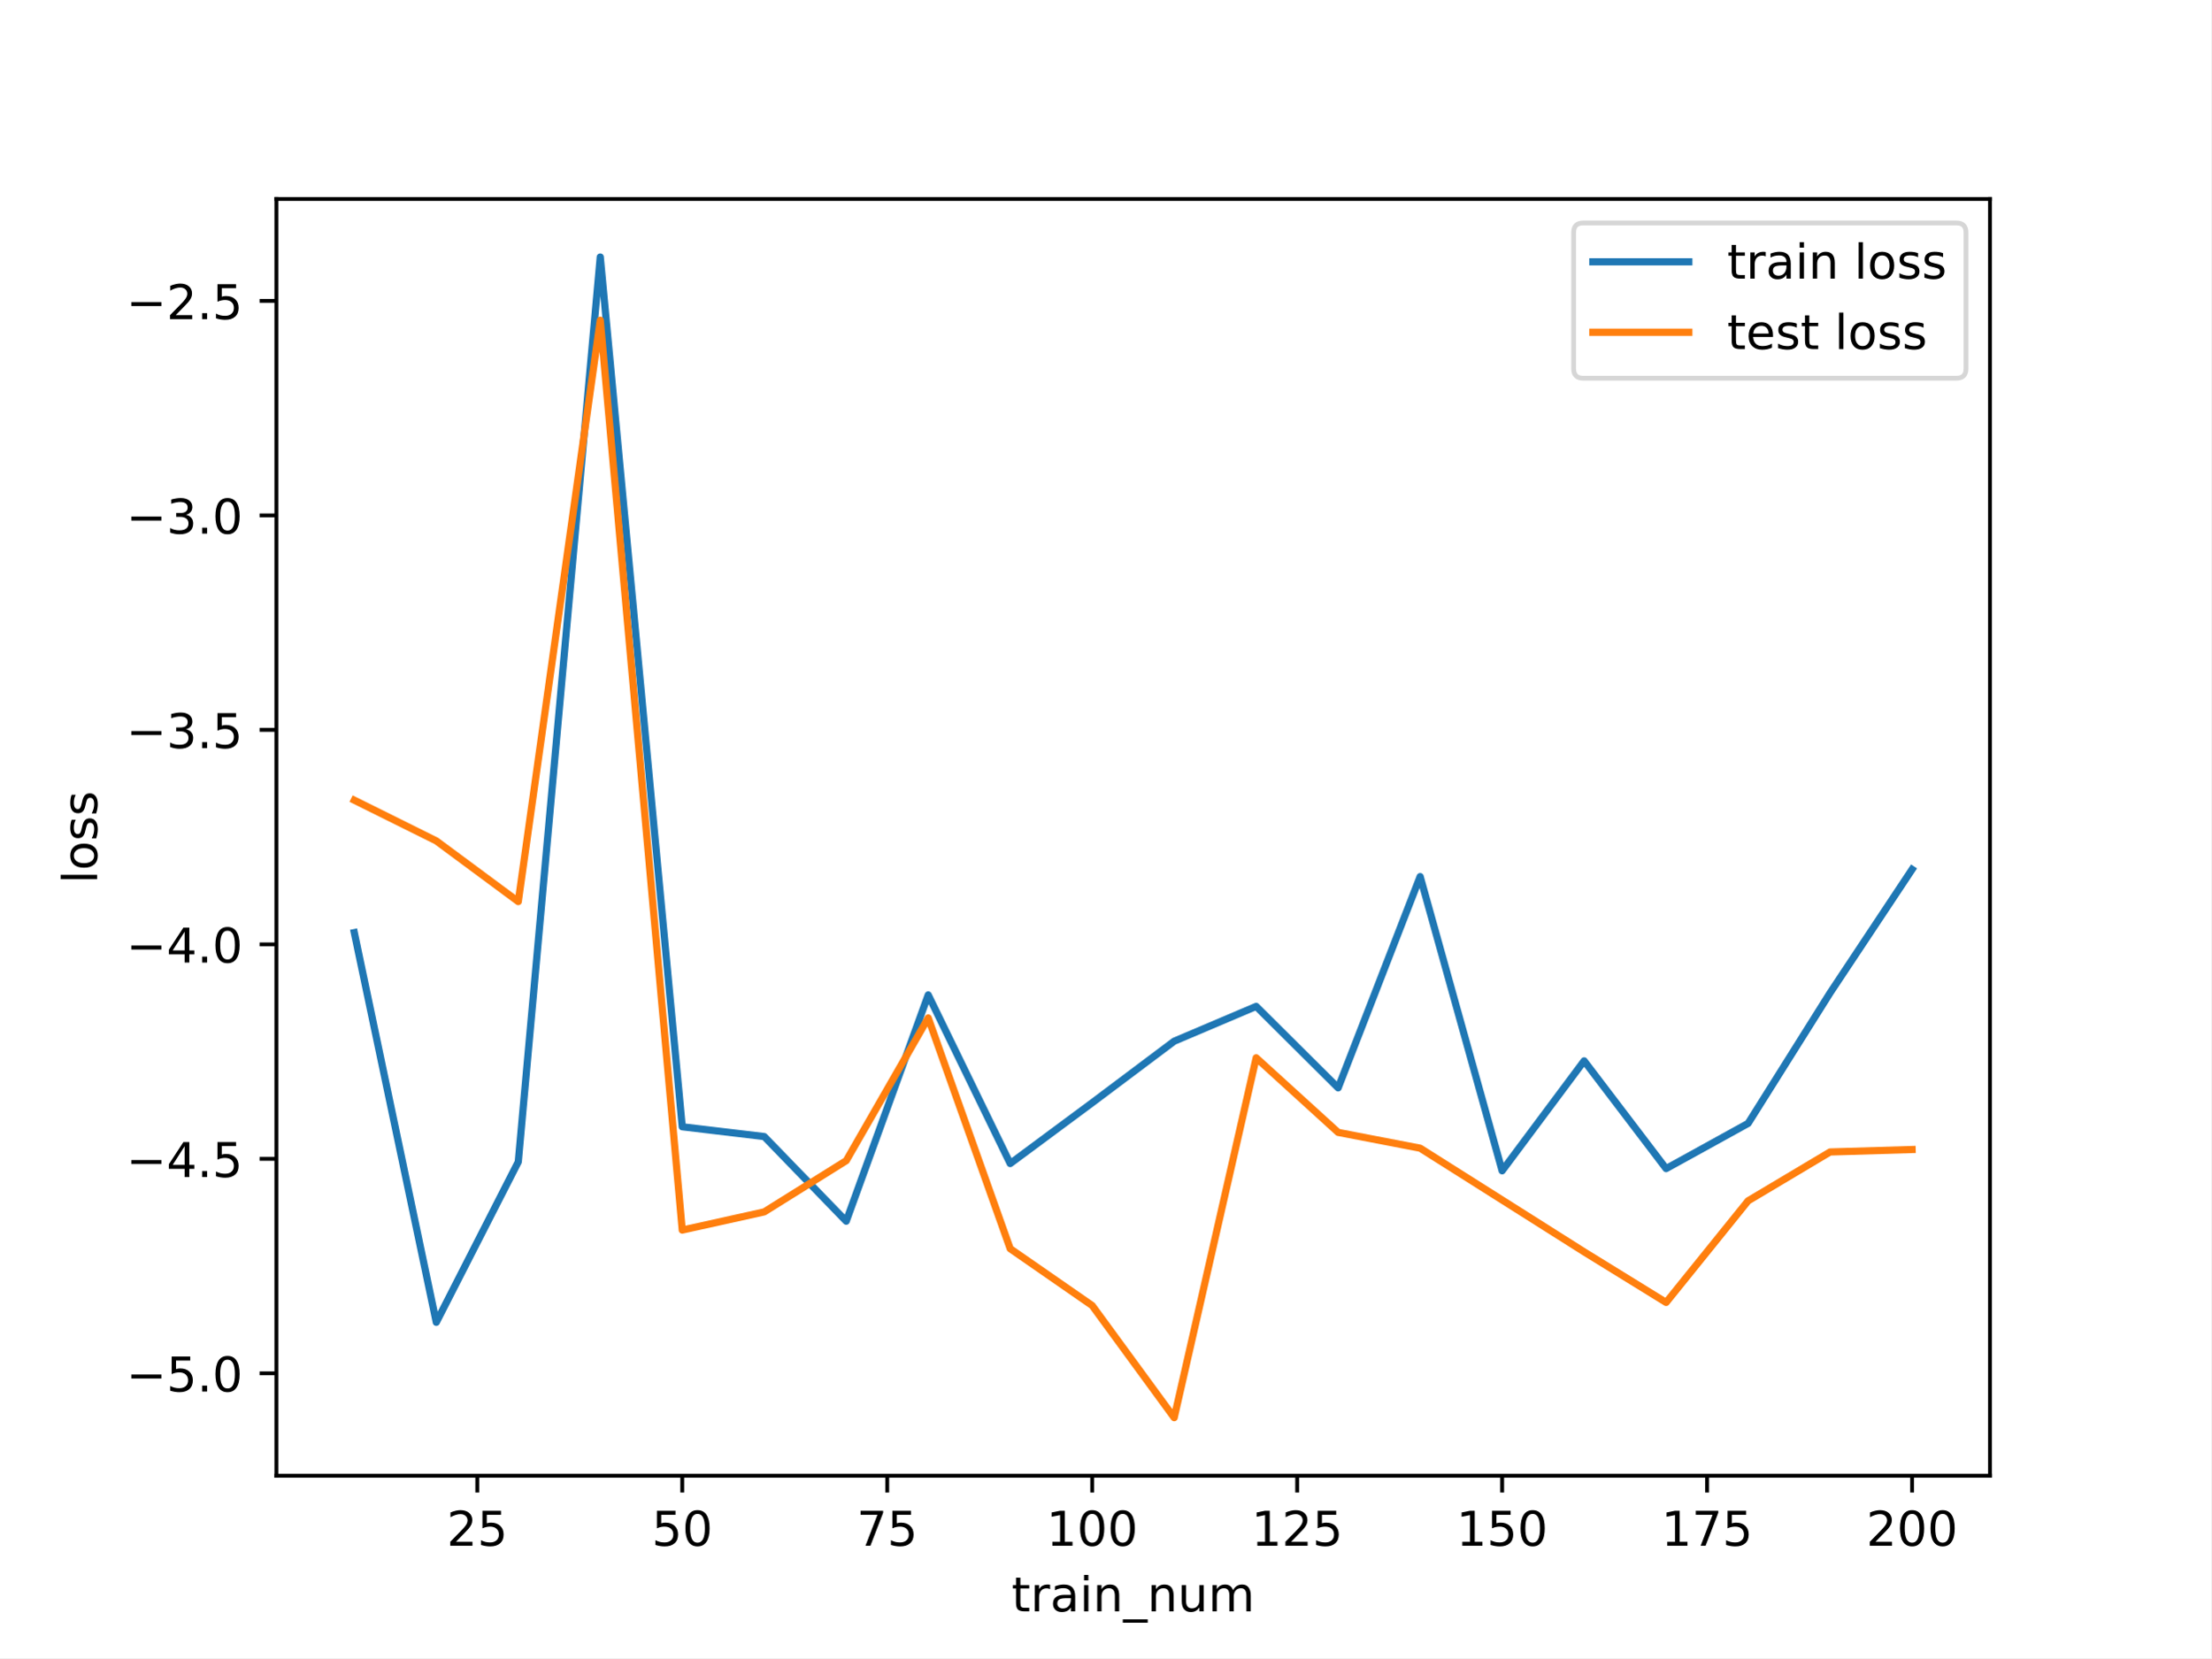
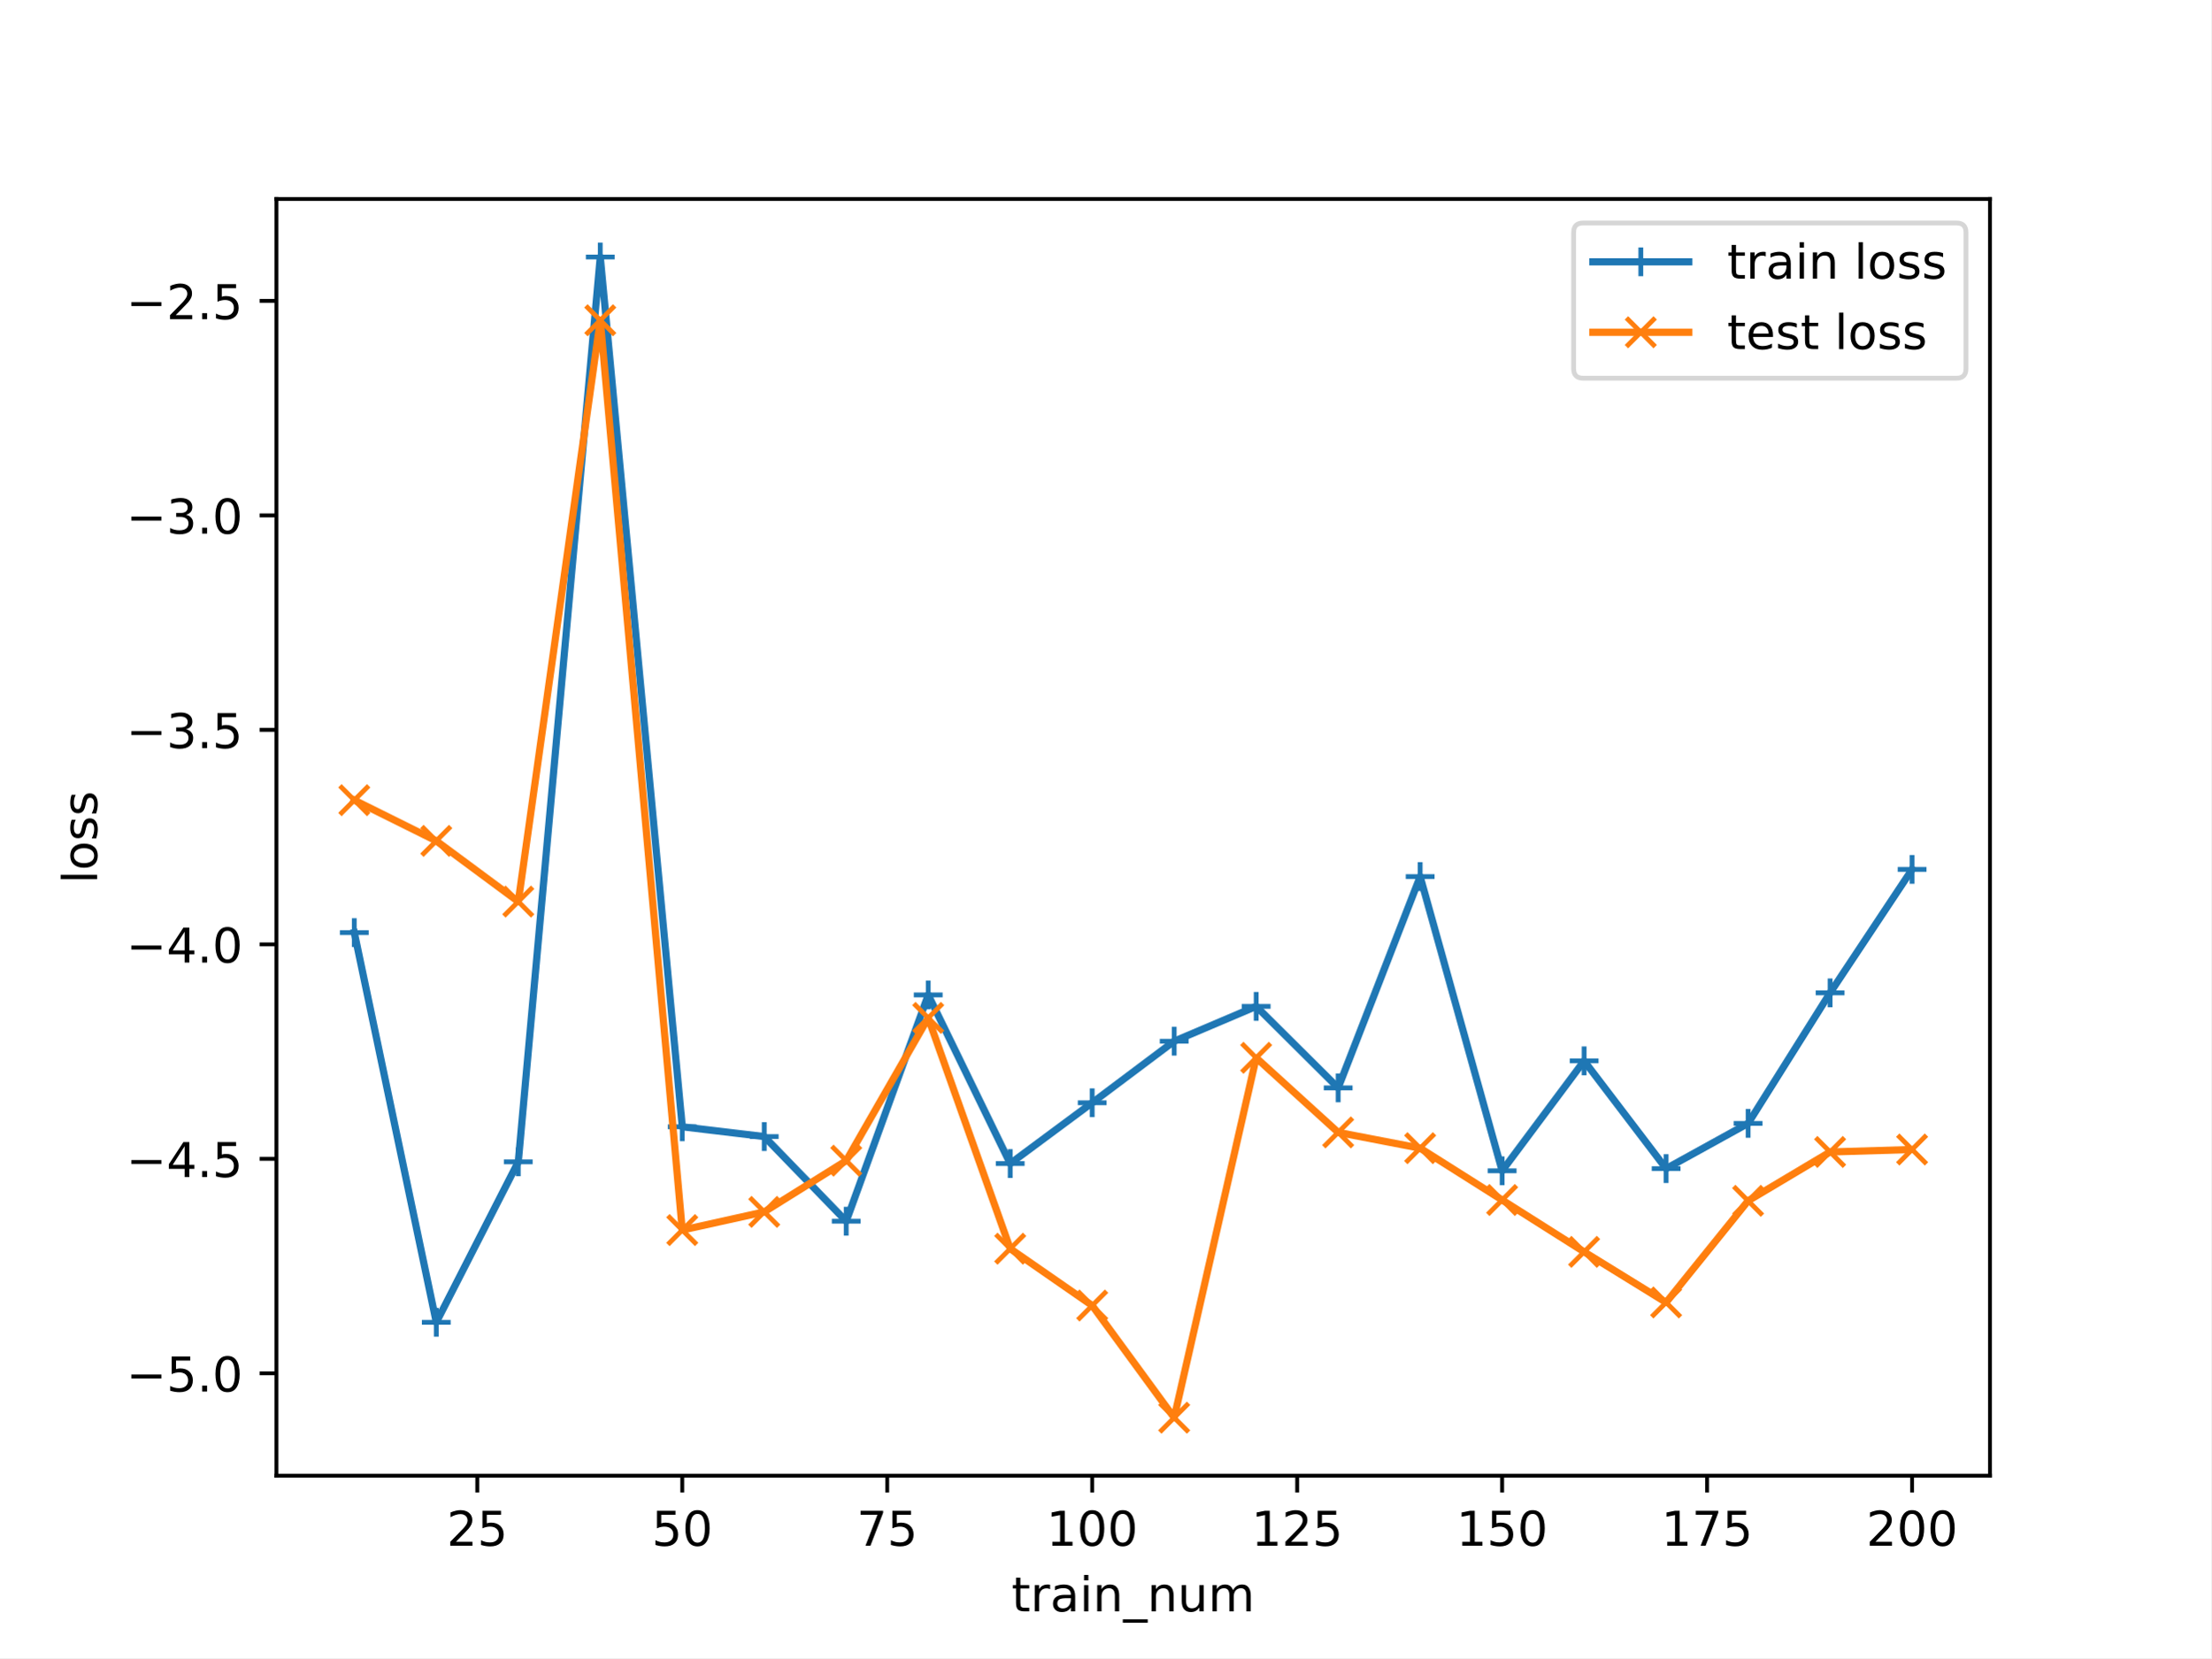
<svg xmlns="http://www.w3.org/2000/svg" xmlns:xlink="http://www.w3.org/1999/xlink" width="460.8pt" height="345.6pt" viewBox="0 0 460.8 345.6" version="1.1">
  <defs>
    <style type="text/css">*{stroke-linejoin: round; stroke-linecap: butt}</style>
  </defs>
  <g id="figure_1">
    <g id="patch_1">
      <path d="M 0 345.6  L 460.8 345.6  L 460.8 0  L 0 0  z " style="fill: #ffffff" />
    </g>
    <g id="axes_1">
      <g id="patch_2">
        <path d="M 57.6 307.584  L 414.72 307.584  L 414.72 41.472  L 57.6 41.472  z " style="fill: #ffffff" />
      </g>
      <g id="matplotlib.axis_1">
        <g id="xtick_1">
          <g id="line2d_1">
            <defs>
-               <path id="m3f448afc97" d="M 0 0  L 0 3.5  " style="stroke: #000000; stroke-width: 0.8" />
-             </defs>
-             <g>
-               <use xlink:href="#m3f448afc97" x="99.463" y="307.584" style="stroke: #000000; stroke-width: 0.8" />
+               <path id="maba29beb9a" d="M 0 0  L 0 3.5  " style="stroke: #000000; stroke-width: 0.8" />
+             </defs>
+             <g>
+               <use xlink:href="#maba29beb9a" x="99.463" y="307.584" style="stroke: #000000; stroke-width: 0.8" />
            </g>
          </g>
          <g id="text_1">
            <g transform="translate(93.10085 322.1824) scale(0.1 -0.1)">
              <defs>
                <path id="DejaVuSans-32" d="M 1228 531  L 3431 531  L 3431 0  L 469 0  L 469 531  Q 828 903 1448 1529  Q 2069 2156 2228 2338  Q 2531 2678 2651 2914  Q 2772 3150 2772 3378  Q 2772 3750 2511 3984  Q 2250 4219 1831 4219  Q 1534 4219 1204 4116  Q 875 4013 500 3803  L 500 4441  Q 881 4594 1212 4672  Q 1544 4750 1819 4750  Q 2544 4750 2975 4387  Q 3406 4025 3406 3419  Q 3406 3131 3298 2873  Q 3191 2616 2906 2266  Q 2828 2175 2409 1742  Q 1991 1309 1228 531  z " transform="scale(0.015625)" />
                <path id="DejaVuSans-35" d="M 691 4666  L 3169 4666  L 3169 4134  L 1269 4134  L 1269 2991  Q 1406 3038 1543 3061  Q 1681 3084 1819 3084  Q 2600 3084 3056 2656  Q 3513 2228 3513 1497  Q 3513 744 3044 326  Q 2575 -91 1722 -91  Q 1428 -91 1123 -41  Q 819 9 494 109  L 494 744  Q 775 591 1075 516  Q 1375 441 1709 441  Q 2250 441 2565 725  Q 2881 1009 2881 1497  Q 2881 1984 2565 2268  Q 2250 2553 1709 2553  Q 1456 2553 1204 2497  Q 953 2441 691 2322  L 691 4666  z " transform="scale(0.015625)" />
              </defs>
              <use xlink:href="#DejaVuSans-32" />
              <use xlink:href="#DejaVuSans-35" x="63.623" />
            </g>
          </g>
        </g>
        <g id="xtick_2">
          <g id="line2d_2">
            <g>
-               <use xlink:href="#m3f448afc97" x="142.181" y="307.584" style="stroke: #000000; stroke-width: 0.8" />
+               <use xlink:href="#maba29beb9a" x="142.181" y="307.584" style="stroke: #000000; stroke-width: 0.8" />
            </g>
          </g>
          <g id="text_2">
            <g transform="translate(135.8186 322.1824) scale(0.1 -0.1)">
              <defs>
                <path id="DejaVuSans-30" d="M 2034 4250  Q 1547 4250 1301 3770  Q 1056 3291 1056 2328  Q 1056 1369 1301 889  Q 1547 409 2034 409  Q 2525 409 2770 889  Q 3016 1369 3016 2328  Q 3016 3291 2770 3770  Q 2525 4250 2034 4250  z M 2034 4750  Q 2819 4750 3233 4129  Q 3647 3509 3647 2328  Q 3647 1150 3233 529  Q 2819 -91 2034 -91  Q 1250 -91 836 529  Q 422 1150 422 2328  Q 422 3509 836 4129  Q 1250 4750 2034 4750  z " transform="scale(0.015625)" />
              </defs>
              <use xlink:href="#DejaVuSans-35" />
              <use xlink:href="#DejaVuSans-30" x="63.623" />
            </g>
          </g>
        </g>
        <g id="xtick_3">
          <g id="line2d_3">
            <g>
-               <use xlink:href="#m3f448afc97" x="184.899" y="307.584" style="stroke: #000000; stroke-width: 0.8" />
+               <use xlink:href="#maba29beb9a" x="184.899" y="307.584" style="stroke: #000000; stroke-width: 0.8" />
            </g>
          </g>
          <g id="text_3">
            <g transform="translate(178.5363 322.1824) scale(0.1 -0.1)">
              <defs>
                <path id="DejaVuSans-37" d="M 525 4666  L 3525 4666  L 3525 4397  L 1831 0  L 1172 0  L 2766 4134  L 525 4134  L 525 4666  z " transform="scale(0.015625)" />
              </defs>
              <use xlink:href="#DejaVuSans-37" />
              <use xlink:href="#DejaVuSans-35" x="63.623" />
            </g>
          </g>
        </g>
        <g id="xtick_4">
          <g id="line2d_4">
            <g>
-               <use xlink:href="#m3f448afc97" x="227.616" y="307.584" style="stroke: #000000; stroke-width: 0.8" />
+               <use xlink:href="#maba29beb9a" x="227.616" y="307.584" style="stroke: #000000; stroke-width: 0.8" />
            </g>
          </g>
          <g id="text_4">
            <g transform="translate(218.0727 322.1824) scale(0.1 -0.1)">
              <defs>
                <path id="DejaVuSans-31" d="M 794 531  L 1825 531  L 1825 4091  L 703 3866  L 703 4441  L 1819 4666  L 2450 4666  L 2450 531  L 3481 531  L 3481 0  L 794 0  L 794 531  z " transform="scale(0.015625)" />
              </defs>
              <use xlink:href="#DejaVuSans-31" />
              <use xlink:href="#DejaVuSans-30" x="63.623" />
              <use xlink:href="#DejaVuSans-30" x="127.246" />
            </g>
          </g>
        </g>
        <g id="xtick_5">
          <g id="line2d_5">
            <g>
-               <use xlink:href="#m3f448afc97" x="270.334" y="307.584" style="stroke: #000000; stroke-width: 0.8" />
+               <use xlink:href="#maba29beb9a" x="270.334" y="307.584" style="stroke: #000000; stroke-width: 0.8" />
            </g>
          </g>
          <g id="text_5">
            <g transform="translate(260.7904 322.1824) scale(0.1 -0.1)">
              <use xlink:href="#DejaVuSans-31" />
              <use xlink:href="#DejaVuSans-32" x="63.623" />
              <use xlink:href="#DejaVuSans-35" x="127.246" />
            </g>
          </g>
        </g>
        <g id="xtick_6">
          <g id="line2d_6">
            <g>
-               <use xlink:href="#m3f448afc97" x="313.052" y="307.584" style="stroke: #000000; stroke-width: 0.8" />
+               <use xlink:href="#maba29beb9a" x="313.052" y="307.584" style="stroke: #000000; stroke-width: 0.8" />
            </g>
          </g>
          <g id="text_6">
            <g transform="translate(303.5081 322.1824) scale(0.1 -0.1)">
              <use xlink:href="#DejaVuSans-31" />
              <use xlink:href="#DejaVuSans-35" x="63.623" />
              <use xlink:href="#DejaVuSans-30" x="127.246" />
            </g>
          </g>
        </g>
        <g id="xtick_7">
          <g id="line2d_7">
            <g>
-               <use xlink:href="#m3f448afc97" x="355.77" y="307.584" style="stroke: #000000; stroke-width: 0.8" />
+               <use xlink:href="#maba29beb9a" x="355.77" y="307.584" style="stroke: #000000; stroke-width: 0.8" />
            </g>
          </g>
          <g id="text_7">
            <g transform="translate(346.2258 322.1824) scale(0.1 -0.1)">
              <use xlink:href="#DejaVuSans-31" />
              <use xlink:href="#DejaVuSans-37" x="63.623" />
              <use xlink:href="#DejaVuSans-35" x="127.246" />
            </g>
          </g>
        </g>
        <g id="xtick_8">
          <g id="line2d_8">
            <g>
-               <use xlink:href="#m3f448afc97" x="398.487" y="307.584" style="stroke: #000000; stroke-width: 0.8" />
+               <use xlink:href="#maba29beb9a" x="398.487" y="307.584" style="stroke: #000000; stroke-width: 0.8" />
            </g>
          </g>
          <g id="text_8">
            <g transform="translate(388.9435 322.1824) scale(0.1 -0.1)">
              <use xlink:href="#DejaVuSans-32" />
              <use xlink:href="#DejaVuSans-30" x="63.623" />
              <use xlink:href="#DejaVuSans-30" x="127.246" />
            </g>
          </g>
        </g>
        <g id="text_9">
          <g transform="translate(210.8147 335.8606) scale(0.1 -0.1)">
            <defs>
              <path id="DejaVuSans-74" d="M 1172 4494  L 1172 3500  L 2356 3500  L 2356 3053  L 1172 3053  L 1172 1153  Q 1172 725 1289 603  Q 1406 481 1766 481  L 2356 481  L 2356 0  L 1766 0  Q 1100 0 847 248  Q 594 497 594 1153  L 594 3053  L 172 3053  L 172 3500  L 594 3500  L 594 4494  L 1172 4494  z " transform="scale(0.015625)" />
              <path id="DejaVuSans-72" d="M 2631 2963  Q 2534 3019 2420 3045  Q 2306 3072 2169 3072  Q 1681 3072 1420 2755  Q 1159 2438 1159 1844  L 1159 0  L 581 0  L 581 3500  L 1159 3500  L 1159 2956  Q 1341 3275 1631 3429  Q 1922 3584 2338 3584  Q 2397 3584 2469 3576  Q 2541 3569 2628 3553  L 2631 2963  z " transform="scale(0.015625)" />
              <path id="DejaVuSans-61" d="M 2194 1759  Q 1497 1759 1228 1600  Q 959 1441 959 1056  Q 959 750 1161 570  Q 1363 391 1709 391  Q 2188 391 2477 730  Q 2766 1069 2766 1631  L 2766 1759  L 2194 1759  z M 3341 1997  L 3341 0  L 2766 0  L 2766 531  Q 2569 213 2275 61  Q 1981 -91 1556 -91  Q 1019 -91 701 211  Q 384 513 384 1019  Q 384 1609 779 1909  Q 1175 2209 1959 2209  L 2766 2209  L 2766 2266  Q 2766 2663 2505 2880  Q 2244 3097 1772 3097  Q 1472 3097 1187 3025  Q 903 2953 641 2809  L 641 3341  Q 956 3463 1253 3523  Q 1550 3584 1831 3584  Q 2591 3584 2966 3190  Q 3341 2797 3341 1997  z " transform="scale(0.015625)" />
              <path id="DejaVuSans-69" d="M 603 3500  L 1178 3500  L 1178 0  L 603 0  L 603 3500  z M 603 4863  L 1178 4863  L 1178 4134  L 603 4134  L 603 4863  z " transform="scale(0.015625)" />
              <path id="DejaVuSans-6e" d="M 3513 2113  L 3513 0  L 2938 0  L 2938 2094  Q 2938 2591 2744 2837  Q 2550 3084 2163 3084  Q 1697 3084 1428 2787  Q 1159 2491 1159 1978  L 1159 0  L 581 0  L 581 3500  L 1159 3500  L 1159 2956  Q 1366 3272 1645 3428  Q 1925 3584 2291 3584  Q 2894 3584 3203 3211  Q 3513 2838 3513 2113  z " transform="scale(0.015625)" />
              <path id="DejaVuSans-5f" d="M 3263 -1063  L 3263 -1509  L -63 -1509  L -63 -1063  L 3263 -1063  z " transform="scale(0.015625)" />
              <path id="DejaVuSans-75" d="M 544 1381  L 544 3500  L 1119 3500  L 1119 1403  Q 1119 906 1312 657  Q 1506 409 1894 409  Q 2359 409 2629 706  Q 2900 1003 2900 1516  L 2900 3500  L 3475 3500  L 3475 0  L 2900 0  L 2900 538  Q 2691 219 2414 64  Q 2138 -91 1772 -91  Q 1169 -91 856 284  Q 544 659 544 1381  z M 1991 3584  L 1991 3584  z " transform="scale(0.015625)" />
              <path id="DejaVuSans-6d" d="M 3328 2828  Q 3544 3216 3844 3400  Q 4144 3584 4550 3584  Q 5097 3584 5394 3201  Q 5691 2819 5691 2113  L 5691 0  L 5113 0  L 5113 2094  Q 5113 2597 4934 2840  Q 4756 3084 4391 3084  Q 3944 3084 3684 2787  Q 3425 2491 3425 1978  L 3425 0  L 2847 0  L 2847 2094  Q 2847 2600 2669 2842  Q 2491 3084 2119 3084  Q 1678 3084 1418 2786  Q 1159 2488 1159 1978  L 1159 0  L 581 0  L 581 3500  L 1159 3500  L 1159 2956  Q 1356 3278 1631 3431  Q 1906 3584 2284 3584  Q 2666 3584 2933 3390  Q 3200 3197 3328 2828  z " transform="scale(0.015625)" />
            </defs>
            <use xlink:href="#DejaVuSans-74" />
            <use xlink:href="#DejaVuSans-72" x="39.209" />
            <use xlink:href="#DejaVuSans-61" x="80.322" />
            <use xlink:href="#DejaVuSans-69" x="141.602" />
            <use xlink:href="#DejaVuSans-6e" x="169.385" />
            <use xlink:href="#DejaVuSans-5f" x="232.764" />
            <use xlink:href="#DejaVuSans-6e" x="282.764" />
            <use xlink:href="#DejaVuSans-75" x="346.143" />
            <use xlink:href="#DejaVuSans-6d" x="409.521" />
          </g>
        </g>
      </g>
      <g id="matplotlib.axis_2">
        <g id="ytick_1">
          <g id="line2d_9">
            <defs>
-               <path id="m6db755ea78" d="M 0 0  L -3.5 0  " style="stroke: #000000; stroke-width: 0.8" />
-             </defs>
-             <g>
-               <use xlink:href="#m6db755ea78" x="57.6" y="286.243" style="stroke: #000000; stroke-width: 0.8" />
+               <path id="mef2c60ebd1" d="M 0 0  L -3.5 0  " style="stroke: #000000; stroke-width: 0.8" />
+             </defs>
+             <g>
+               <use xlink:href="#mef2c60ebd1" x="57.6" y="286.243" style="stroke: #000000; stroke-width: 0.8" />
            </g>
          </g>
          <g id="text_10">
            <g transform="translate(26.31719 290.0421) scale(0.1 -0.1)">
              <defs>
                <path id="DejaVuSans-2212" d="M 678 2272  L 4684 2272  L 4684 1741  L 678 1741  L 678 2272  z " transform="scale(0.015625)" />
                <path id="DejaVuSans-2e" d="M 684 794  L 1344 794  L 1344 0  L 684 0  L 684 794  z " transform="scale(0.015625)" />
              </defs>
              <use xlink:href="#DejaVuSans-2212" />
              <use xlink:href="#DejaVuSans-35" x="83.789" />
              <use xlink:href="#DejaVuSans-2e" x="147.412" />
              <use xlink:href="#DejaVuSans-30" x="179.199" />
            </g>
          </g>
        </g>
        <g id="ytick_2">
          <g id="line2d_10">
            <g>
-               <use xlink:href="#m6db755ea78" x="57.6" y="241.537" style="stroke: #000000; stroke-width: 0.8" />
+               <use xlink:href="#mef2c60ebd1" x="57.6" y="241.537" style="stroke: #000000; stroke-width: 0.8" />
            </g>
          </g>
          <g id="text_11">
            <g transform="translate(26.31719 245.3365) scale(0.1 -0.1)">
              <defs>
                <path id="DejaVuSans-34" d="M 2419 4116  L 825 1625  L 2419 1625  L 2419 4116  z M 2253 4666  L 3047 4666  L 3047 1625  L 3713 1625  L 3713 1100  L 3047 1100  L 3047 0  L 2419 0  L 2419 1100  L 313 1100  L 313 1709  L 2253 4666  z " transform="scale(0.015625)" />
              </defs>
              <use xlink:href="#DejaVuSans-2212" />
              <use xlink:href="#DejaVuSans-34" x="83.789" />
              <use xlink:href="#DejaVuSans-2e" x="147.412" />
              <use xlink:href="#DejaVuSans-35" x="179.199" />
            </g>
          </g>
        </g>
        <g id="ytick_3">
          <g id="line2d_11">
            <g>
-               <use xlink:href="#m6db755ea78" x="57.6" y="196.832" style="stroke: #000000; stroke-width: 0.8" />
+               <use xlink:href="#mef2c60ebd1" x="57.6" y="196.832" style="stroke: #000000; stroke-width: 0.8" />
            </g>
          </g>
          <g id="text_12">
            <g transform="translate(26.31719 200.6309) scale(0.1 -0.1)">
              <use xlink:href="#DejaVuSans-2212" />
              <use xlink:href="#DejaVuSans-34" x="83.789" />
              <use xlink:href="#DejaVuSans-2e" x="147.412" />
              <use xlink:href="#DejaVuSans-30" x="179.199" />
            </g>
          </g>
        </g>
        <g id="ytick_4">
          <g id="line2d_12">
            <g>
-               <use xlink:href="#m6db755ea78" x="57.6" y="152.126" style="stroke: #000000; stroke-width: 0.8" />
+               <use xlink:href="#mef2c60ebd1" x="57.6" y="152.126" style="stroke: #000000; stroke-width: 0.8" />
            </g>
          </g>
          <g id="text_13">
            <g transform="translate(26.31719 155.9252) scale(0.1 -0.1)">
              <defs>
                <path id="DejaVuSans-33" d="M 2597 2516  Q 3050 2419 3304 2112  Q 3559 1806 3559 1356  Q 3559 666 3084 287  Q 2609 -91 1734 -91  Q 1441 -91 1130 -33  Q 819 25 488 141  L 488 750  Q 750 597 1062 519  Q 1375 441 1716 441  Q 2309 441 2620 675  Q 2931 909 2931 1356  Q 2931 1769 2642 2001  Q 2353 2234 1838 2234  L 1294 2234  L 1294 2753  L 1863 2753  Q 2328 2753 2575 2939  Q 2822 3125 2822 3475  Q 2822 3834 2567 4026  Q 2313 4219 1838 4219  Q 1578 4219 1281 4162  Q 984 4106 628 3988  L 628 4550  Q 988 4650 1302 4700  Q 1616 4750 1894 4750  Q 2613 4750 3031 4423  Q 3450 4097 3450 3541  Q 3450 3153 3228 2886  Q 3006 2619 2597 2516  z " transform="scale(0.015625)" />
              </defs>
              <use xlink:href="#DejaVuSans-2212" />
              <use xlink:href="#DejaVuSans-33" x="83.789" />
              <use xlink:href="#DejaVuSans-2e" x="147.412" />
              <use xlink:href="#DejaVuSans-35" x="179.199" />
            </g>
          </g>
        </g>
        <g id="ytick_5">
          <g id="line2d_13">
            <g>
-               <use xlink:href="#m6db755ea78" x="57.6" y="107.42" style="stroke: #000000; stroke-width: 0.8" />
+               <use xlink:href="#mef2c60ebd1" x="57.6" y="107.42" style="stroke: #000000; stroke-width: 0.8" />
            </g>
          </g>
          <g id="text_14">
            <g transform="translate(26.31719 111.2196) scale(0.1 -0.1)">
              <use xlink:href="#DejaVuSans-2212" />
              <use xlink:href="#DejaVuSans-33" x="83.789" />
              <use xlink:href="#DejaVuSans-2e" x="147.412" />
              <use xlink:href="#DejaVuSans-30" x="179.199" />
            </g>
          </g>
        </g>
        <g id="ytick_6">
          <g id="line2d_14">
            <g>
-               <use xlink:href="#m6db755ea78" x="57.6" y="62.715" style="stroke: #000000; stroke-width: 0.8" />
+               <use xlink:href="#mef2c60ebd1" x="57.6" y="62.715" style="stroke: #000000; stroke-width: 0.8" />
            </g>
          </g>
          <g id="text_15">
            <g transform="translate(26.31719 66.51399) scale(0.1 -0.1)">
              <use xlink:href="#DejaVuSans-2212" />
              <use xlink:href="#DejaVuSans-32" x="83.789" />
              <use xlink:href="#DejaVuSans-2e" x="147.412" />
              <use xlink:href="#DejaVuSans-35" x="179.199" />
            </g>
          </g>
        </g>
        <g id="text_16">
          <g transform="translate(20.2375 184.1858) rotate(-90) scale(0.1 -0.1)">
            <defs>
              <path id="DejaVuSans-6c" d="M 603 4863  L 1178 4863  L 1178 0  L 603 0  L 603 4863  z " transform="scale(0.015625)" />
              <path id="DejaVuSans-6f" d="M 1959 3097  Q 1497 3097 1228 2736  Q 959 2375 959 1747  Q 959 1119 1226 758  Q 1494 397 1959 397  Q 2419 397 2687 759  Q 2956 1122 2956 1747  Q 2956 2369 2687 2733  Q 2419 3097 1959 3097  z M 1959 3584  Q 2709 3584 3137 3096  Q 3566 2609 3566 1747  Q 3566 888 3137 398  Q 2709 -91 1959 -91  Q 1206 -91 779 398  Q 353 888 353 1747  Q 353 2609 779 3096  Q 1206 3584 1959 3584  z " transform="scale(0.015625)" />
              <path id="DejaVuSans-73" d="M 2834 3397  L 2834 2853  Q 2591 2978 2328 3040  Q 2066 3103 1784 3103  Q 1356 3103 1142 2972  Q 928 2841 928 2578  Q 928 2378 1081 2264  Q 1234 2150 1697 2047  L 1894 2003  Q 2506 1872 2764 1633  Q 3022 1394 3022 966  Q 3022 478 2636 193  Q 2250 -91 1575 -91  Q 1294 -91 989 -36  Q 684 19 347 128  L 347 722  Q 666 556 975 473  Q 1284 391 1588 391  Q 1994 391 2212 530  Q 2431 669 2431 922  Q 2431 1156 2273 1281  Q 2116 1406 1581 1522  L 1381 1569  Q 847 1681 609 1914  Q 372 2147 372 2553  Q 372 3047 722 3315  Q 1072 3584 1716 3584  Q 2034 3584 2315 3537  Q 2597 3491 2834 3397  z " transform="scale(0.015625)" />
            </defs>
            <use xlink:href="#DejaVuSans-6c" />
            <use xlink:href="#DejaVuSans-6f" x="27.783" />
            <use xlink:href="#DejaVuSans-73" x="88.965" />
            <use xlink:href="#DejaVuSans-73" x="141.064" />
          </g>
        </g>
      </g>
      <g id="line2d_15">
-         <path d="M 73.833 194.382  L 90.92 275.612  L 108.007 242.163  L 125.094 53.568  L 142.181 234.858  L 159.268 236.897  L 176.355 254.538  L 193.442 207.373  L 210.529 242.521  L 227.616 229.851  L 244.704 217.021  L 261.791 209.761  L 278.878 226.749  L 295.965 182.705  L 313.052 244.032  L 330.139 221.116  L 347.226 243.576  L 364.313 234.152  L 381.4 206.944  L 398.487 181.211  " clip-path="url(#pa935ab5918)" style="fill: none; stroke: #1f77b4; stroke-width: 1.5; stroke-linecap: square" />
+         <path d="M 73.833 194.382  L 90.92 275.612  L 108.007 242.163  L 125.094 53.568  L 142.181 234.858  L 159.268 236.897  L 176.355 254.538  L 193.442 207.373  L 210.529 242.521  L 227.616 229.851  L 244.704 217.021  L 261.791 209.761  L 278.878 226.749  L 295.965 182.705  L 313.052 244.032  L 330.139 221.116  L 347.226 243.576  L 364.313 234.152  L 381.4 206.944  L 398.487 181.211  " clip-path="url(#p45a93521e4)" style="fill: none; stroke: #1f77b4; stroke-width: 1.5; stroke-linecap: square" />
+         <defs>
+           <path id="m855ce47972" d="M -3 0  L 3 0  M 0 3  L 0 -3  " style="stroke: #1f77b4" />
+         </defs>
+         <g clip-path="url(#p45a93521e4)">
+           <use xlink:href="#m855ce47972" x="73.833" y="194.382" style="fill: #1f77b4; stroke: #1f77b4" />
+           <use xlink:href="#m855ce47972" x="90.92" y="275.612" style="fill: #1f77b4; stroke: #1f77b4" />
+           <use xlink:href="#m855ce47972" x="108.007" y="242.163" style="fill: #1f77b4; stroke: #1f77b4" />
+           <use xlink:href="#m855ce47972" x="125.094" y="53.568" style="fill: #1f77b4; stroke: #1f77b4" />
+           <use xlink:href="#m855ce47972" x="142.181" y="234.858" style="fill: #1f77b4; stroke: #1f77b4" />
+           <use xlink:href="#m855ce47972" x="159.268" y="236.897" style="fill: #1f77b4; stroke: #1f77b4" />
+           <use xlink:href="#m855ce47972" x="176.355" y="254.538" style="fill: #1f77b4; stroke: #1f77b4" />
+           <use xlink:href="#m855ce47972" x="193.442" y="207.373" style="fill: #1f77b4; stroke: #1f77b4" />
+           <use xlink:href="#m855ce47972" x="210.529" y="242.521" style="fill: #1f77b4; stroke: #1f77b4" />
+           <use xlink:href="#m855ce47972" x="227.616" y="229.851" style="fill: #1f77b4; stroke: #1f77b4" />
+           <use xlink:href="#m855ce47972" x="244.704" y="217.021" style="fill: #1f77b4; stroke: #1f77b4" />
+           <use xlink:href="#m855ce47972" x="261.791" y="209.761" style="fill: #1f77b4; stroke: #1f77b4" />
+           <use xlink:href="#m855ce47972" x="278.878" y="226.749" style="fill: #1f77b4; stroke: #1f77b4" />
+           <use xlink:href="#m855ce47972" x="295.965" y="182.705" style="fill: #1f77b4; stroke: #1f77b4" />
+           <use xlink:href="#m855ce47972" x="313.052" y="244.032" style="fill: #1f77b4; stroke: #1f77b4" />
+           <use xlink:href="#m855ce47972" x="330.139" y="221.116" style="fill: #1f77b4; stroke: #1f77b4" />
+           <use xlink:href="#m855ce47972" x="347.226" y="243.576" style="fill: #1f77b4; stroke: #1f77b4" />
+           <use xlink:href="#m855ce47972" x="364.313" y="234.152" style="fill: #1f77b4; stroke: #1f77b4" />
+           <use xlink:href="#m855ce47972" x="381.4" y="206.944" style="fill: #1f77b4; stroke: #1f77b4" />
+           <use xlink:href="#m855ce47972" x="398.487" y="181.211" style="fill: #1f77b4; stroke: #1f77b4" />
+         </g>
      </g>
      <g id="line2d_16">
-         <path d="M 73.833 166.781  L 90.92 175.266  L 108.007 187.917  L 125.094 66.747  L 142.181 256.388  L 159.268 252.597  L 176.355 241.922  L 193.442 212.166  L 210.529 260.269  L 227.616 272.116  L 244.704 295.488  L 261.791 220.481  L 278.878 236.03  L 295.965 239.32  L 313.052 250.121  L 330.139 260.931  L 347.226 271.472  L 364.313 250.291  L 381.4 240.107  L 398.487 239.597  " clip-path="url(#pa935ab5918)" style="fill: none; stroke: #ff7f0e; stroke-width: 1.5; stroke-linecap: square" />
+         <path d="M 73.833 166.781  L 90.92 175.266  L 108.007 187.917  L 125.094 66.747  L 142.181 256.388  L 159.268 252.597  L 176.355 241.922  L 193.442 212.166  L 210.529 260.269  L 227.616 272.116  L 244.704 295.488  L 261.791 220.481  L 278.878 236.03  L 295.965 239.32  L 313.052 250.121  L 330.139 260.931  L 347.226 271.472  L 364.313 250.291  L 381.4 240.107  L 398.487 239.597  " clip-path="url(#p45a93521e4)" style="fill: none; stroke: #ff7f0e; stroke-width: 1.5; stroke-linecap: square" />
+         <defs>
+           <path id="mf7f22dbf31" d="M -3 3  L 3 -3  M -3 -3  L 3 3  " style="stroke: #ff7f0e" />
+         </defs>
+         <g clip-path="url(#p45a93521e4)">
+           <use xlink:href="#mf7f22dbf31" x="73.833" y="166.781" style="fill: #ff7f0e; stroke: #ff7f0e" />
+           <use xlink:href="#mf7f22dbf31" x="90.92" y="175.266" style="fill: #ff7f0e; stroke: #ff7f0e" />
+           <use xlink:href="#mf7f22dbf31" x="108.007" y="187.917" style="fill: #ff7f0e; stroke: #ff7f0e" />
+           <use xlink:href="#mf7f22dbf31" x="125.094" y="66.747" style="fill: #ff7f0e; stroke: #ff7f0e" />
+           <use xlink:href="#mf7f22dbf31" x="142.181" y="256.388" style="fill: #ff7f0e; stroke: #ff7f0e" />
+           <use xlink:href="#mf7f22dbf31" x="159.268" y="252.597" style="fill: #ff7f0e; stroke: #ff7f0e" />
+           <use xlink:href="#mf7f22dbf31" x="176.355" y="241.922" style="fill: #ff7f0e; stroke: #ff7f0e" />
+           <use xlink:href="#mf7f22dbf31" x="193.442" y="212.166" style="fill: #ff7f0e; stroke: #ff7f0e" />
+           <use xlink:href="#mf7f22dbf31" x="210.529" y="260.269" style="fill: #ff7f0e; stroke: #ff7f0e" />
+           <use xlink:href="#mf7f22dbf31" x="227.616" y="272.116" style="fill: #ff7f0e; stroke: #ff7f0e" />
+           <use xlink:href="#mf7f22dbf31" x="244.704" y="295.488" style="fill: #ff7f0e; stroke: #ff7f0e" />
+           <use xlink:href="#mf7f22dbf31" x="261.791" y="220.481" style="fill: #ff7f0e; stroke: #ff7f0e" />
+           <use xlink:href="#mf7f22dbf31" x="278.878" y="236.03" style="fill: #ff7f0e; stroke: #ff7f0e" />
+           <use xlink:href="#mf7f22dbf31" x="295.965" y="239.32" style="fill: #ff7f0e; stroke: #ff7f0e" />
+           <use xlink:href="#mf7f22dbf31" x="313.052" y="250.121" style="fill: #ff7f0e; stroke: #ff7f0e" />
+           <use xlink:href="#mf7f22dbf31" x="330.139" y="260.931" style="fill: #ff7f0e; stroke: #ff7f0e" />
+           <use xlink:href="#mf7f22dbf31" x="347.226" y="271.472" style="fill: #ff7f0e; stroke: #ff7f0e" />
+           <use xlink:href="#mf7f22dbf31" x="364.313" y="250.291" style="fill: #ff7f0e; stroke: #ff7f0e" />
+           <use xlink:href="#mf7f22dbf31" x="381.4" y="240.107" style="fill: #ff7f0e; stroke: #ff7f0e" />
+           <use xlink:href="#mf7f22dbf31" x="398.487" y="239.597" style="fill: #ff7f0e; stroke: #ff7f0e" />
+         </g>
      </g>
      <g id="patch_3">
        <path d="M 57.6 307.584  L 57.6 41.472  " style="fill: none; stroke: #000000; stroke-width: 0.8; stroke-linejoin: miter; stroke-linecap: square" />
      </g>
      <g id="patch_4">
        <path d="M 414.72 307.584  L 414.72 41.472  " style="fill: none; stroke: #000000; stroke-width: 0.8; stroke-linejoin: miter; stroke-linecap: square" />
      </g>
      <g id="patch_5">
        <path d="M 57.6 307.584  L 414.72 307.584  " style="fill: none; stroke: #000000; stroke-width: 0.8; stroke-linejoin: miter; stroke-linecap: square" />
      </g>
      <g id="patch_6">
        <path d="M 57.6 41.472  L 414.72 41.472  " style="fill: none; stroke: #000000; stroke-width: 0.8; stroke-linejoin: miter; stroke-linecap: square" />
      </g>
      <g id="legend_1">
        <g id="patch_7">
          <path d="M 329.951 78.828  L 407.72 78.828  Q 409.72 78.828 409.72 76.828  L 409.72 48.472  Q 409.72 46.472 407.72 46.472  L 329.951 46.472  Q 327.951 46.472 327.951 48.472  L 327.951 76.828  Q 327.951 78.828 329.951 78.828  z " style="fill: #ffffff; opacity: 0.8; stroke: #cccccc; stroke-linejoin: miter" />
        </g>
        <g id="line2d_17">
          <path d="M 331.951 54.57  L 341.951 54.57  L 351.951 54.57  " style="fill: none; stroke: #1f77b4; stroke-width: 1.5; stroke-linecap: square" />
+           <g>
+             <use xlink:href="#m855ce47972" x="341.951" y="54.57" style="fill: #1f77b4; stroke: #1f77b4" />
+           </g>
        </g>
        <g id="text_17">
          <g transform="translate(359.9513 58.07044) scale(0.1 -0.1)">
            <defs>
              <path id="DejaVuSans-20" transform="scale(0.015625)" />
            </defs>
            <use xlink:href="#DejaVuSans-74" />
            <use xlink:href="#DejaVuSans-72" x="39.209" />
            <use xlink:href="#DejaVuSans-61" x="80.322" />
            <use xlink:href="#DejaVuSans-69" x="141.602" />
            <use xlink:href="#DejaVuSans-6e" x="169.385" />
            <use xlink:href="#DejaVuSans-20" x="232.764" />
            <use xlink:href="#DejaVuSans-6c" x="264.551" />
            <use xlink:href="#DejaVuSans-6f" x="292.334" />
            <use xlink:href="#DejaVuSans-73" x="353.516" />
            <use xlink:href="#DejaVuSans-73" x="405.615" />
          </g>
        </g>
        <g id="line2d_18">
          <path d="M 331.951 69.249  L 341.951 69.249  L 351.951 69.249  " style="fill: none; stroke: #ff7f0e; stroke-width: 1.5; stroke-linecap: square" />
+           <g>
+             <use xlink:href="#mf7f22dbf31" x="341.951" y="69.249" style="fill: #ff7f0e; stroke: #ff7f0e" />
+           </g>
        </g>
        <g id="text_18">
          <g transform="translate(359.9513 72.74856) scale(0.1 -0.1)">
            <defs>
              <path id="DejaVuSans-65" d="M 3597 1894  L 3597 1613  L 953 1613  Q 991 1019 1311 708  Q 1631 397 2203 397  Q 2534 397 2845 478  Q 3156 559 3463 722  L 3463 178  Q 3153 47 2828 -22  Q 2503 -91 2169 -91  Q 1331 -91 842 396  Q 353 884 353 1716  Q 353 2575 817 3079  Q 1281 3584 2069 3584  Q 2775 3584 3186 3129  Q 3597 2675 3597 1894  z M 3022 2063  Q 3016 2534 2758 2815  Q 2500 3097 2075 3097  Q 1594 3097 1305 2825  Q 1016 2553 972 2059  L 3022 2063  z " transform="scale(0.015625)" />
            </defs>
            <use xlink:href="#DejaVuSans-74" />
            <use xlink:href="#DejaVuSans-65" x="39.209" />
            <use xlink:href="#DejaVuSans-73" x="100.732" />
            <use xlink:href="#DejaVuSans-74" x="152.832" />
            <use xlink:href="#DejaVuSans-20" x="192.041" />
            <use xlink:href="#DejaVuSans-6c" x="223.828" />
            <use xlink:href="#DejaVuSans-6f" x="251.611" />
            <use xlink:href="#DejaVuSans-73" x="312.793" />
            <use xlink:href="#DejaVuSans-73" x="364.893" />
          </g>
        </g>
      </g>
    </g>
  </g>
  <defs>
-     <clipPath id="pa935ab5918">
+     <clipPath id="p45a93521e4">
      <rect x="57.6" y="41.472" width="357.12" height="266.112" />
    </clipPath>
  </defs>
</svg>
